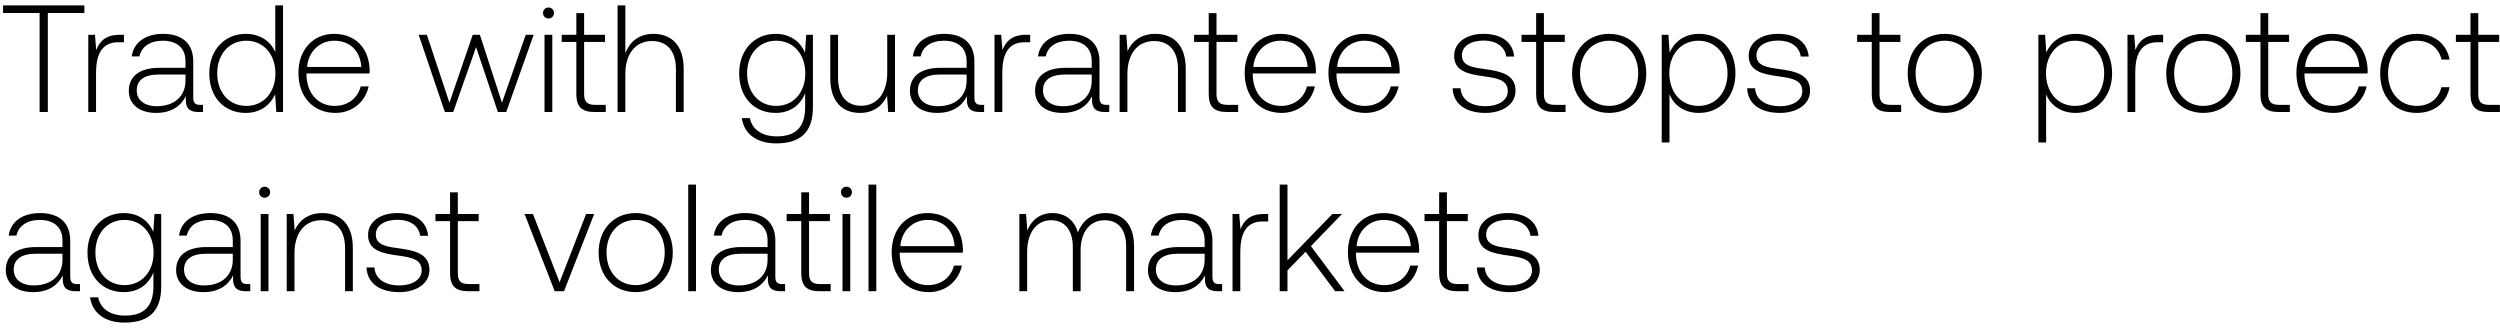
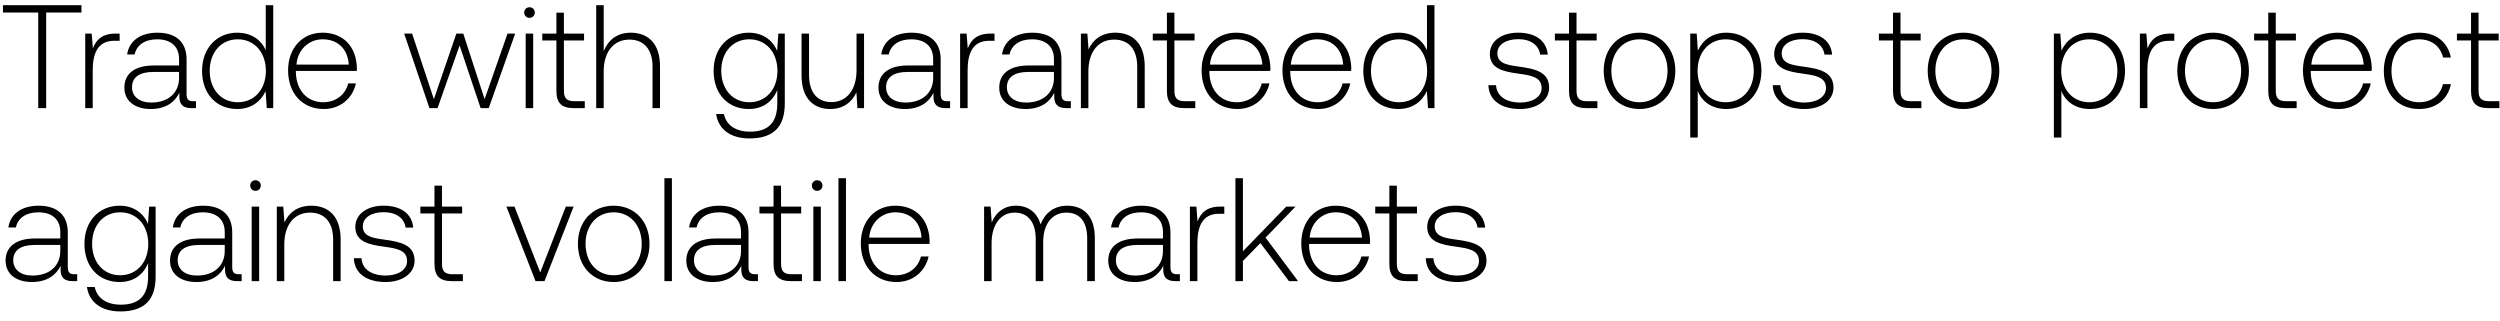
- <svg xmlns="http://www.w3.org/2000/svg" width="279" height="37" viewBox="0 0 279 37" fill="none">
-   <path d="M.34 1.45h4.08V12.5h.918V1.45h4.08V.6H.34v.85zm13.031 2.431c-1.598 0-2.278.765-2.635 1.717L10.6 3.881h-.748V12.5h.867V8.131c0-1.751.459-3.417 2.482-3.417h.629v-.833h-.459zm8.96 7.82c-.51 0-.764-.17-.764-.833V6.856c0-1.972-1.207-3.077-3.366-3.077-1.973 0-3.282.952-3.503 2.516h.867c.222-1.054 1.14-1.751 2.601-1.751 1.616 0 2.534.85 2.534 2.278v.748h-2.924c-2.21 0-3.4.952-3.4 2.567 0 1.53 1.207 2.465 3.043 2.465 1.75 0 2.787-.799 3.314-1.87v.306c-.034 1.02.392 1.462 1.412 1.462h.51v-.799h-.324zM20.7 9.015c0 1.649-1.174 2.839-3.213 2.839-1.377 0-2.227-.697-2.227-1.768 0-1.139.85-1.768 2.447-1.768H20.7v.697zm10.02-3.196c-.528-1.224-1.684-2.04-3.299-2.04-2.363 0-4.063 1.802-4.063 4.403 0 2.72 1.7 4.42 4.063 4.42 1.615 0 2.737-.867 3.281-2.074l.136 1.972h.748V.6h-.867v5.219zm-3.23 6.001c-1.922 0-3.248-1.496-3.248-3.638 0-2.125 1.326-3.638 3.247-3.638 1.921 0 3.247 1.513 3.247 3.655 0 2.125-1.326 3.621-3.247 3.621zm9.944.782c1.887 0 3.332-1.224 3.706-2.958h-.885c-.34 1.343-1.479 2.176-2.89 2.176-1.92 0-3.128-1.462-3.162-3.468v-.153h7.038c0-.119.017-.255.017-.357-.085-2.567-1.666-4.063-3.977-4.063-2.364 0-3.978 1.802-3.978 4.352 0 2.703 1.683 4.471 4.13 4.471zm-3.162-5.134c.136-1.751 1.445-2.924 3.026-2.924 1.682 0 2.89 1.037 3.026 2.924h-6.052zM49.645 12.5h.935l2.55-7.242 2.431 7.242h.935l3.06-8.619h-.884l-2.652 7.582-2.465-7.582h-.799l-2.6 7.582-2.517-7.582h-.918l2.924 8.619zM61.211 2.062c.34 0 .612-.255.612-.612a.599.599 0 00-.612-.612.599.599 0 00-.612.612c0 .357.272.612.612.612zM60.769 12.5h.867V3.881h-.867V12.5zm3.551-2.006c0 1.377.561 2.006 2.023 2.006h1.258v-.799h-1.19c-.9 0-1.224-.34-1.224-1.224V4.68h2.33v-.799h-2.33V1.467h-.867v2.414h-1.632v.799h1.632v5.814zm8.578-6.715c-1.615 0-2.618.901-3.11 2.142V.6h-.868v11.9h.867V8.25c0-2.244 1.14-3.672 2.975-3.672 1.65 0 2.67 1.088 2.67 3.128V12.5h.866V7.672c0-2.72-1.445-3.893-3.4-3.893zm16.939 2.108c-.527-1.275-1.683-2.108-3.281-2.108-2.363 0-4.063 1.785-4.063 4.403 0 2.72 1.7 4.42 4.063 4.42 1.615 0 2.754-.85 3.298-2.193v1.53c0 2.295-1.088 3.281-3.162 3.281-1.615 0-2.737-.731-3.01-2.04h-.9c.272 1.836 1.75 2.822 3.842 2.822 2.788 0 4.097-1.326 4.097-4.029V3.881h-.748l-.136 2.006zm-3.213 5.933c-1.921 0-3.247-1.496-3.247-3.638s1.326-3.638 3.247-3.638c1.92 0 3.247 1.496 3.247 3.655 0 2.125-1.326 3.621-3.247 3.621zm12.392-3.706c0 2.261-1.122 3.689-2.907 3.689-1.598 0-2.584-1.088-2.584-3.145V3.881h-.867v4.828c0 2.703 1.411 3.893 3.315 3.893 1.53 0 2.533-.816 3.026-1.921l.12 1.819h.764V3.881h-.867v4.233zm10.49 3.587c-.51 0-.765-.17-.765-.833V6.856c0-1.972-1.207-3.077-3.366-3.077-1.972 0-3.281.952-3.502 2.516h.867c.221-1.054 1.139-1.751 2.601-1.751 1.615 0 2.533.85 2.533 2.278v.748h-2.924c-2.21 0-3.4.952-3.4 2.567 0 1.53 1.207 2.465 3.043 2.465 1.751 0 2.788-.799 3.315-1.87v.306c-.034 1.02.391 1.462 1.411 1.462h.51v-.799h-.323zm-1.632-2.686c0 1.649-1.173 2.839-3.213 2.839-1.377 0-2.227-.697-2.227-1.768 0-1.139.85-1.768 2.448-1.768h2.992v.697zm6.634-5.134c-1.598 0-2.278.765-2.635 1.717l-.136-1.717h-.748V12.5h.867V8.131c0-1.751.459-3.417 2.482-3.417h.629v-.833h-.459zm8.96 7.82c-.51 0-.765-.17-.765-.833V6.856c0-1.972-1.207-3.077-3.366-3.077-1.972 0-3.281.952-3.502 2.516h.867c.221-1.054 1.139-1.751 2.601-1.751 1.615 0 2.533.85 2.533 2.278v.748h-2.924c-2.21 0-3.4.952-3.4 2.567 0 1.53 1.207 2.465 3.043 2.465 1.751 0 2.788-.799 3.315-1.87v.306c-.034 1.02.391 1.462 1.411 1.462h.51v-.799h-.323zm-1.632-2.686c0 1.649-1.173 2.839-3.213 2.839-1.377 0-2.227-.697-2.227-1.768 0-1.139.85-1.768 2.448-1.768h2.992v.697zm7.093-5.236c-1.581 0-2.601.816-3.094 1.938l-.136-1.836h-.748V12.5h.867V8.25c0-2.244 1.139-3.672 2.975-3.672 1.666 0 2.669 1.088 2.669 3.128V12.5h.867V7.672c0-2.72-1.445-3.893-3.4-3.893zm5.965 6.715c0 1.377.561 2.006 2.023 2.006h1.258v-.799h-1.19c-.901 0-1.224-.34-1.224-1.224V4.68h2.329v-.799h-2.329V1.467h-.867v2.414h-1.632v.799h1.632v5.814zm8.142 2.108c1.887 0 3.332-1.224 3.706-2.958h-.884c-.34 1.343-1.479 2.176-2.89 2.176-1.921 0-3.128-1.462-3.162-3.468v-.153h7.038c0-.119.017-.255.017-.357-.085-2.567-1.666-4.063-3.978-4.063-2.363 0-3.978 1.802-3.978 4.352 0 2.703 1.683 4.471 4.131 4.471zm-3.162-5.134c.136-1.751 1.445-2.924 3.026-2.924 1.683 0 2.89 1.037 3.026 2.924h-6.052zm12.509 5.134c1.887 0 3.332-1.224 3.706-2.958h-.884c-.34 1.343-1.479 2.176-2.89 2.176-1.921 0-3.128-1.462-3.162-3.468v-.153h7.038c0-.119.017-.255.017-.357-.085-2.567-1.666-4.063-3.978-4.063-2.363 0-3.978 1.802-3.978 4.352 0 2.703 1.683 4.471 4.131 4.471zm-3.162-5.134c.136-1.751 1.445-2.924 3.026-2.924 1.683 0 2.89 1.037 3.026 2.924h-6.052zm12.891 2.38c.068 1.785 1.513 2.754 3.672 2.754 1.853 0 3.349-.935 3.349-2.465 0-1.819-1.598-2.176-3.451-2.431-1.343-.187-2.533-.34-2.533-1.547 0-.986.969-1.632 2.431-1.632 1.377 0 2.363.663 2.516 1.785h.884c-.153-1.683-1.53-2.533-3.4-2.533-1.921-.017-3.298.969-3.298 2.448 0 1.734 1.598 2.057 3.366 2.295 1.445.204 2.618.391 2.618 1.666 0 1.02-1.071 1.666-2.482 1.666-1.649 0-2.72-.765-2.788-2.006h-.884zm9.322.646c0 1.377.561 2.006 2.023 2.006h1.258v-.799h-1.19c-.901 0-1.224-.34-1.224-1.224V4.68h2.329v-.799h-2.329V1.467h-.867v2.414h-1.632v.799h1.632v5.814zm8.142 2.108c2.431 0 4.148-1.802 4.148-4.42 0-2.601-1.717-4.403-4.148-4.403-2.431 0-4.131 1.802-4.131 4.403 0 2.618 1.7 4.42 4.131 4.42zm0-.782c-1.921 0-3.247-1.496-3.247-3.638 0-2.125 1.326-3.638 3.247-3.638 1.921 0 3.247 1.513 3.247 3.638 0 2.142-1.326 3.638-3.247 3.638zm10.036-8.041c-1.615 0-2.737.867-3.281 2.074l-.136-1.972h-.748V15.9h.867v-5.389c.493 1.258 1.666 2.091 3.298 2.091 2.363 0 4.063-1.802 4.063-4.42 0-2.703-1.7-4.403-4.063-4.403zm-.068 8.041c-1.921 0-3.247-1.496-3.247-3.655 0-2.108 1.326-3.621 3.247-3.621 1.921 0 3.247 1.513 3.247 3.638 0 2.142-1.326 3.638-3.247 3.638zm5.439-1.972c.068 1.785 1.513 2.754 3.672 2.754 1.853 0 3.349-.935 3.349-2.465 0-1.819-1.598-2.176-3.451-2.431-1.343-.187-2.533-.34-2.533-1.547 0-.986.969-1.632 2.431-1.632 1.377 0 2.363.663 2.516 1.785h.884c-.153-1.683-1.53-2.533-3.4-2.533-1.921-.017-3.298.969-3.298 2.448 0 1.734 1.598 2.057 3.366 2.295 1.445.204 2.618.391 2.618 1.666 0 1.02-1.071 1.666-2.482 1.666-1.649 0-2.72-.765-2.788-2.006h-.884zm13.904.646c0 1.377.561 2.006 2.023 2.006h1.258v-.799h-1.19c-.901 0-1.224-.34-1.224-1.224V4.68h2.329v-.799h-2.329V1.467h-.867v2.414h-1.632v.799h1.632v5.814zm8.142 2.108c2.431 0 4.148-1.802 4.148-4.42 0-2.601-1.717-4.403-4.148-4.403-2.431 0-4.131 1.802-4.131 4.403 0 2.618 1.7 4.42 4.131 4.42zm0-.782c-1.921 0-3.247-1.496-3.247-3.638 0-2.125 1.326-3.638 3.247-3.638 1.921 0 3.247 1.513 3.247 3.638 0 2.142-1.326 3.638-3.247 3.638zm14.618-8.041c-1.615 0-2.737.867-3.281 2.074l-.136-1.972h-.748V15.9h.867v-5.389c.493 1.258 1.666 2.091 3.298 2.091 2.363 0 4.063-1.802 4.063-4.42 0-2.703-1.7-4.403-4.063-4.403zm-.068 8.041c-1.921 0-3.247-1.496-3.247-3.655 0-2.108 1.326-3.621 3.247-3.621 1.921 0 3.247 1.513 3.247 3.638 0 2.142-1.326 3.638-3.247 3.638zm9.366-7.939c-1.598 0-2.278.765-2.635 1.717l-.136-1.717h-.748V12.5h.867V8.131c0-1.751.459-3.417 2.482-3.417h.629v-.833h-.459zm4.938 8.721c2.431 0 4.148-1.802 4.148-4.42 0-2.601-1.717-4.403-4.148-4.403-2.431 0-4.131 1.802-4.131 4.403 0 2.618 1.7 4.42 4.131 4.42zm0-.782c-1.921 0-3.247-1.496-3.247-3.638 0-2.125 1.326-3.638 3.247-3.638 1.921 0 3.247 1.513 3.247 3.638 0 2.142-1.326 3.638-3.247 3.638zm6.384-1.326c0 1.377.561 2.006 2.023 2.006h1.258v-.799h-1.19c-.901 0-1.224-.34-1.224-1.224V4.68h2.329v-.799h-2.329V1.467h-.867v2.414h-1.632v.799h1.632v5.814zm8.142 2.108c1.887 0 3.332-1.224 3.706-2.958h-.884c-.34 1.343-1.479 2.176-2.89 2.176-1.921 0-3.128-1.462-3.162-3.468v-.153h7.038c0-.119.017-.255.017-.357-.085-2.567-1.666-4.063-3.978-4.063-2.363 0-3.978 1.802-3.978 4.352 0 2.703 1.683 4.471 4.131 4.471zm-3.162-5.134c.136-1.751 1.445-2.924 3.026-2.924 1.683 0 2.89 1.037 3.026 2.924h-6.052zm12.458 5.134c1.955 0 3.332-1.122 3.672-2.873h-.918c-.289 1.275-1.326 2.091-2.754 2.091-1.887 0-3.196-1.479-3.196-3.621s1.292-3.655 3.196-3.655c1.445 0 2.465.816 2.771 2.108h.901c-.357-1.785-1.7-2.873-3.655-2.873-2.431 0-4.097 1.802-4.097 4.42 0 2.652 1.649 4.403 4.08 4.403zm6.003-2.108c0 1.377.561 2.006 2.023 2.006h1.258v-.799h-1.19c-.901 0-1.224-.34-1.224-1.224V4.68h2.329v-.799h-2.329V1.467h-.867v2.414h-1.632v.799h1.632v5.814zM8.602 31.701c-.51 0-.765-.17-.765-.833v-4.012c0-1.972-1.207-3.077-3.366-3.077-1.972 0-3.281.952-3.502 2.516h.867c.221-1.054 1.139-1.751 2.601-1.751 1.615 0 2.533.85 2.533 2.278v.748H4.046c-2.21 0-3.4.952-3.4 2.567 0 1.53 1.207 2.465 3.043 2.465 1.751 0 2.788-.799 3.315-1.87v.306c-.034 1.02.391 1.462 1.411 1.462h.51v-.799h-.323zM6.97 29.015c0 1.649-1.173 2.839-3.213 2.839-1.377 0-2.227-.697-2.227-1.768 0-1.139.85-1.768 2.448-1.768H6.97v.697zm10.136-3.128c-.528-1.275-1.684-2.108-3.282-2.108-2.363 0-4.063 1.785-4.063 4.403 0 2.72 1.7 4.42 4.064 4.42 1.615 0 2.753-.85 3.297-2.193v1.53c0 2.295-1.087 3.281-3.162 3.281-1.615 0-2.737-.731-3.009-2.04h-.9c.271 1.836 1.75 2.822 3.841 2.822 2.788 0 4.098-1.326 4.098-4.029v-8.092h-.748l-.137 2.006zm-3.214 5.933c-1.92 0-3.246-1.496-3.246-3.638s1.325-3.638 3.246-3.638 3.248 1.496 3.248 3.655c0 2.125-1.327 3.621-3.248 3.621zm13.719-.119c-.51 0-.765-.17-.765-.833v-4.012c0-1.972-1.207-3.077-3.366-3.077-1.972 0-3.281.952-3.502 2.516h.867c.22-1.054 1.139-1.751 2.6-1.751 1.616 0 2.534.85 2.534 2.278v.748h-2.924c-2.21 0-3.4.952-3.4 2.567 0 1.53 1.207 2.465 3.043 2.465 1.75 0 2.788-.799 3.315-1.87v.306c-.034 1.02.39 1.462 1.41 1.462h.51v-.799h-.322zm-1.632-2.686c0 1.649-1.173 2.839-3.213 2.839-1.377 0-2.227-.697-2.227-1.768 0-1.139.85-1.768 2.448-1.768h2.992v.697zm3.556-6.953c.34 0 .612-.255.612-.612a.599.599 0 00-.612-.612.599.599 0 00-.612.612c0 .357.272.612.612.612zM29.093 32.5h.867v-8.619h-.867V32.5zm6.884-8.721c-1.581 0-2.601.816-3.094 1.938l-.137-1.836h-.748V32.5h.867v-4.25c0-2.244 1.14-3.672 2.975-3.672 1.666 0 2.67 1.088 2.67 3.128V32.5h.867v-4.828c0-2.72-1.446-3.893-3.4-3.893zm4.927 6.069c.068 1.785 1.513 2.754 3.672 2.754 1.853 0 3.35-.935 3.35-2.465 0-1.819-1.599-2.176-3.452-2.431-1.343-.187-2.533-.34-2.533-1.547 0-.986.97-1.632 2.431-1.632 1.377 0 2.363.663 2.516 1.785h.884c-.153-1.683-1.53-2.533-3.4-2.533-1.92-.017-3.298.969-3.298 2.448 0 1.734 1.598 2.057 3.366 2.295 1.445.204 2.618.391 2.618 1.666 0 1.02-1.07 1.666-2.482 1.666-1.649 0-2.72-.765-2.788-2.006h-.884zm9.322.646c0 1.377.56 2.006 2.023 2.006h1.258v-.799h-1.19c-.901 0-1.224-.34-1.224-1.224V24.68h2.329v-.799h-2.33v-2.414h-.866v2.414h-1.632v.799h1.632v5.814zm11.68 2.006h1.038l3.366-8.619h-.901l-2.958 7.616-2.975-7.616h-.935l3.366 8.619zm9.03.102c2.43 0 4.147-1.802 4.147-4.42 0-2.601-1.717-4.403-4.148-4.403-2.43 0-4.13 1.802-4.13 4.403 0 2.618 1.7 4.42 4.13 4.42zm0-.782c-1.922 0-3.248-1.496-3.248-3.638 0-2.125 1.326-3.638 3.247-3.638 1.921 0 3.247 1.513 3.247 3.638 0 2.142-1.326 3.638-3.247 3.638zm5.87.68h.867V20.6h-.867v11.9zm10.487-.799c-.51 0-.765-.17-.765-.833v-4.012c0-1.972-1.207-3.077-3.366-3.077-1.972 0-3.28.952-3.502 2.516h.867c.221-1.054 1.14-1.751 2.601-1.751 1.615 0 2.533.85 2.533 2.278v.748h-2.924c-2.21 0-3.4.952-3.4 2.567 0 1.53 1.207 2.465 3.043 2.465 1.751 0 2.788-.799 3.315-1.87v.306c-.034 1.02.391 1.462 1.411 1.462h.51v-.799h-.323zm-1.632-2.686c0 1.649-1.173 2.839-3.213 2.839-1.377 0-2.227-.697-2.227-1.768 0-1.139.85-1.768 2.448-1.768h2.992v.697zm3.76 1.479c0 1.377.562 2.006 2.024 2.006h1.258v-.799h-1.19c-.901 0-1.224-.34-1.224-1.224V24.68h2.329v-.799h-2.33v-2.414h-.866v2.414H87.79v.799h1.632v5.814zm5.043-8.432c.34 0 .612-.255.612-.612a.599.599 0 00-.612-.612.599.599 0 00-.612.612c0 .357.272.612.612.612zM94.022 32.5h.867v-8.619h-.867V32.5zm2.905 0h.867V20.6h-.867v11.9zm6.714.102c1.887 0 3.332-1.224 3.706-2.958h-.884c-.34 1.343-1.479 2.176-2.89 2.176-1.921 0-3.128-1.462-3.162-3.468v-.153h7.038c0-.119.017-.255.017-.357-.085-2.567-1.666-4.063-3.978-4.063-2.363 0-3.978 1.802-3.978 4.352 0 2.703 1.683 4.471 4.131 4.471zm-3.162-5.134c.136-1.751 1.445-2.924 3.026-2.924 1.683 0 2.89 1.037 3.026 2.924h-6.052zm22.904-3.689c-1.581 0-2.601.884-3.094 2.159-.408-1.428-1.479-2.159-2.839-2.159-1.479 0-2.363.867-2.805 1.938l-.136-1.836h-.748V32.5h.867v-4.386c0-2.108 1.02-3.536 2.669-3.536 1.496 0 2.431 1.054 2.431 3.043V32.5h.867v-4.692c.051-1.972 1.071-3.23 2.686-3.23 1.496 0 2.397 1.003 2.397 2.958V32.5h.884v-4.998c0-2.601-1.377-3.723-3.179-3.723zm12.686 7.922c-.51 0-.765-.17-.765-.833v-4.012c0-1.972-1.207-3.077-3.366-3.077-1.972 0-3.281.952-3.502 2.516h.867c.221-1.054 1.139-1.751 2.601-1.751 1.615 0 2.533.85 2.533 2.278v.748h-2.924c-2.21 0-3.4.952-3.4 2.567 0 1.53 1.207 2.465 3.043 2.465 1.751 0 2.788-.799 3.315-1.87v.306c-.034 1.02.391 1.462 1.411 1.462h.51v-.799h-.323zm-1.632-2.686c0 1.649-1.173 2.839-3.213 2.839-1.377 0-2.227-.697-2.227-1.768 0-1.139.85-1.768 2.448-1.768h2.992v.697zm6.633-5.134c-1.598 0-2.278.765-2.635 1.717l-.136-1.717h-.748V32.5h.867v-4.369c0-1.751.459-3.417 2.482-3.417h.629v-.833h-.459zm1.744 8.619h.867v-2.329l2.023-2.074 3.298 4.403h1.054l-3.757-5.032 3.468-3.587h-1.071l-5.015 5.168V20.6h-.867v11.9zm11.743.102c1.887 0 3.332-1.224 3.706-2.958h-.884c-.34 1.343-1.479 2.176-2.89 2.176-1.921 0-3.128-1.462-3.162-3.468v-.153h7.038c0-.119.017-.255.017-.357-.085-2.567-1.666-4.063-3.978-4.063-2.363 0-3.978 1.802-3.978 4.352 0 2.703 1.683 4.471 4.131 4.471zm-3.162-5.134c.136-1.751 1.445-2.924 3.026-2.924 1.683 0 2.89 1.037 3.026 2.924h-6.052zm9.214 3.026c0 1.377.561 2.006 2.023 2.006h1.258v-.799h-1.19c-.901 0-1.224-.34-1.224-1.224V24.68h2.329v-.799h-2.329v-2.414h-.867v2.414h-1.632v.799h1.632v5.814zm4.209-.646c.068 1.785 1.513 2.754 3.672 2.754 1.853 0 3.349-.935 3.349-2.465 0-1.819-1.598-2.176-3.451-2.431-1.343-.187-2.533-.34-2.533-1.547 0-.986.969-1.632 2.431-1.632 1.377 0 2.363.663 2.516 1.785h.884c-.153-1.683-1.53-2.533-3.4-2.533-1.921-.017-3.298.969-3.298 2.448 0 1.734 1.598 2.057 3.366 2.295 1.445.204 2.618.391 2.618 1.666 0 1.02-1.071 1.666-2.482 1.666-1.649 0-2.72-.765-2.788-2.006h-.884z" fill="#000" />
+ <svg xmlns="http://www.w3.org/2000/svg" width="289" height="37" viewBox="0 0 289 37" fill="none">
+   <path d="M.34 1.45h4.08V12.5h.918V1.45h4.08V.6H.34v.85zm13.031 2.431c-1.598 0-2.278.765-2.635 1.717L10.6 3.881h-.748V12.5h.867V8.131c0-1.751.459-3.417 2.482-3.417h.629v-.833h-.459zm8.96 7.82c-.51 0-.764-.17-.764-.833V6.856c0-1.972-1.207-3.077-3.366-3.077-1.973 0-3.282.952-3.503 2.516h.867c.222-1.054 1.14-1.751 2.601-1.751 1.616 0 2.534.85 2.534 2.278v.748h-2.924c-2.21 0-3.4.952-3.4 2.567 0 1.53 1.207 2.465 3.043 2.465 1.75 0 2.787-.799 3.314-1.87v.306c-.034 1.02.392 1.462 1.412 1.462h.51v-.799h-.324zM20.7 9.015c0 1.649-1.174 2.839-3.213 2.839-1.377 0-2.227-.697-2.227-1.768 0-1.139.85-1.768 2.447-1.768H20.7v.697zm10.02-3.196c-.528-1.224-1.684-2.04-3.299-2.04-2.363 0-4.063 1.802-4.063 4.403 0 2.72 1.7 4.42 4.063 4.42 1.615 0 2.737-.867 3.281-2.074l.136 1.972h.748V.6h-.867v5.219zm-3.23 6.001c-1.922 0-3.248-1.496-3.248-3.638 0-2.125 1.326-3.638 3.247-3.638 1.921 0 3.247 1.513 3.247 3.655 0 2.125-1.326 3.621-3.247 3.621zm9.944.782c1.887 0 3.332-1.224 3.706-2.958h-.885c-.34 1.343-1.479 2.176-2.89 2.176-1.92 0-3.128-1.462-3.162-3.468v-.153h7.038c0-.119.017-.255.017-.357-.085-2.567-1.666-4.063-3.977-4.063-2.364 0-3.978 1.802-3.978 4.352 0 2.703 1.683 4.471 4.13 4.471zm-3.162-5.134c.136-1.751 1.445-2.924 3.026-2.924 1.682 0 2.89 1.037 3.026 2.924h-6.052zM49.645 12.5h.935l2.55-7.242 2.431 7.242h.935l3.06-8.619h-.884l-2.652 7.582-2.465-7.582h-.799l-2.6 7.582-2.517-7.582h-.918l2.924 8.619zM61.211 2.062c.34 0 .612-.255.612-.612a.599.599 0 00-.612-.612.599.599 0 00-.612.612c0 .357.272.612.612.612zM60.769 12.5h.867V3.881h-.867V12.5zm3.551-2.006c0 1.377.561 2.006 2.023 2.006h1.258v-.799h-1.19c-.9 0-1.224-.34-1.224-1.224V4.68h2.33v-.799h-2.33V1.467h-.867v2.414h-1.632v.799h1.632v5.814zm8.578-6.715c-1.615 0-2.618.901-3.11 2.142V.6h-.868v11.9h.867V8.25c0-2.244 1.14-3.672 2.975-3.672 1.65 0 2.67 1.088 2.67 3.128V12.5h.866V7.672c0-2.72-1.445-3.893-3.4-3.893zm16.939 2.108c-.527-1.275-1.683-2.108-3.281-2.108-2.363 0-4.063 1.785-4.063 4.403 0 2.72 1.7 4.42 4.063 4.42 1.615 0 2.754-.85 3.298-2.193v1.53c0 2.295-1.088 3.281-3.162 3.281-1.615 0-2.737-.731-3.01-2.04h-.9c.272 1.836 1.75 2.822 3.842 2.822 2.788 0 4.097-1.326 4.097-4.029V3.881h-.748l-.136 2.006zm-3.213 5.933c-1.921 0-3.247-1.496-3.247-3.638s1.326-3.638 3.247-3.638c1.92 0 3.247 1.496 3.247 3.655 0 2.125-1.326 3.621-3.247 3.621zm12.392-3.706c0 2.261-1.122 3.689-2.907 3.689-1.598 0-2.584-1.088-2.584-3.145V3.881h-.867v4.828c0 2.703 1.411 3.893 3.315 3.893 1.53 0 2.533-.816 3.026-1.921l.12 1.819h.764V3.881h-.867v4.233zm10.49 3.587c-.51 0-.765-.17-.765-.833V6.856c0-1.972-1.207-3.077-3.366-3.077-1.972 0-3.281.952-3.502 2.516h.867c.221-1.054 1.139-1.751 2.601-1.751 1.615 0 2.533.85 2.533 2.278v.748h-2.924c-2.21 0-3.4.952-3.4 2.567 0 1.53 1.207 2.465 3.043 2.465 1.751 0 2.788-.799 3.315-1.87v.306c-.034 1.02.391 1.462 1.411 1.462h.51v-.799h-.323zm-1.632-2.686c0 1.649-1.173 2.839-3.213 2.839-1.377 0-2.227-.697-2.227-1.768 0-1.139.85-1.768 2.448-1.768h2.992v.697zm6.634-5.134c-1.598 0-2.278.765-2.635 1.717l-.136-1.717h-.748V12.5h.867V8.131c0-1.751.459-3.417 2.482-3.417h.629v-.833h-.459zm8.96 7.82c-.51 0-.765-.17-.765-.833V6.856c0-1.972-1.207-3.077-3.366-3.077-1.972 0-3.281.952-3.502 2.516h.867c.221-1.054 1.139-1.751 2.601-1.751 1.615 0 2.533.85 2.533 2.278v.748h-2.924c-2.21 0-3.4.952-3.4 2.567 0 1.53 1.207 2.465 3.043 2.465 1.751 0 2.788-.799 3.315-1.87v.306c-.034 1.02.391 1.462 1.411 1.462h.51v-.799h-.323zm-1.632-2.686c0 1.649-1.173 2.839-3.213 2.839-1.377 0-2.227-.697-2.227-1.768 0-1.139.85-1.768 2.448-1.768h2.992v.697zm7.093-5.236c-1.581 0-2.601.816-3.094 1.938l-.136-1.836h-.748V12.5h.867V8.25c0-2.244 1.139-3.672 2.975-3.672 1.666 0 2.669 1.088 2.669 3.128V12.5h.867V7.672c0-2.72-1.445-3.893-3.4-3.893zm5.965 6.715c0 1.377.561 2.006 2.023 2.006h1.258v-.799h-1.19c-.901 0-1.224-.34-1.224-1.224V4.68h2.329v-.799h-2.329V1.467h-.867v2.414h-1.632v.799h1.632v5.814zm8.142 2.108c1.887 0 3.332-1.224 3.706-2.958h-.884c-.34 1.343-1.479 2.176-2.89 2.176-1.921 0-3.128-1.462-3.162-3.468v-.153h7.038c0-.119.017-.255.017-.357-.085-2.567-1.666-4.063-3.978-4.063-2.363 0-3.978 1.802-3.978 4.352 0 2.703 1.683 4.471 4.131 4.471zm-3.162-5.134c.136-1.751 1.445-2.924 3.026-2.924 1.683 0 2.89 1.037 3.026 2.924h-6.052zm12.509 5.134c1.887 0 3.332-1.224 3.706-2.958h-.884c-.34 1.343-1.479 2.176-2.89 2.176-1.921 0-3.128-1.462-3.162-3.468v-.153h7.038c0-.119.017-.255.017-.357-.085-2.567-1.666-4.063-3.978-4.063-2.363 0-3.978 1.802-3.978 4.352 0 2.703 1.683 4.471 4.131 4.471zm-3.162-5.134c.136-1.751 1.445-2.924 3.026-2.924 1.683 0 2.89 1.037 3.026 2.924h-6.052zm15.738-1.649c-.527-1.224-1.683-2.04-3.298-2.04-2.363 0-4.063 1.802-4.063 4.403 0 2.72 1.7 4.42 4.063 4.42 1.615 0 2.737-.867 3.281-2.074l.136 1.972h.748V.6h-.867v5.219zm-3.23 6.001c-1.921 0-3.247-1.496-3.247-3.638 0-2.125 1.326-3.638 3.247-3.638 1.921 0 3.247 1.513 3.247 3.655 0 2.125-1.326 3.621-3.247 3.621zm10.328-1.972c.068 1.785 1.513 2.754 3.672 2.754 1.853 0 3.349-.935 3.349-2.465 0-1.819-1.598-2.176-3.451-2.431-1.343-.187-2.533-.34-2.533-1.547 0-.986.969-1.632 2.431-1.632 1.377 0 2.363.663 2.516 1.785h.884c-.153-1.683-1.53-2.533-3.4-2.533-1.921-.017-3.298.969-3.298 2.448 0 1.734 1.598 2.057 3.366 2.295 1.445.204 2.618.391 2.618 1.666 0 1.02-1.071 1.666-2.482 1.666-1.649 0-2.72-.765-2.788-2.006h-.884zm9.321.646c0 1.377.561 2.006 2.023 2.006h1.258v-.799h-1.19c-.901 0-1.224-.34-1.224-1.224V4.68h2.329v-.799h-2.329V1.467h-.867v2.414h-1.632v.799h1.632v5.814zm8.142 2.108c2.431 0 4.148-1.802 4.148-4.42 0-2.601-1.717-4.403-4.148-4.403-2.431 0-4.131 1.802-4.131 4.403 0 2.618 1.7 4.42 4.131 4.42zm0-.782c-1.921 0-3.247-1.496-3.247-3.638 0-2.125 1.326-3.638 3.247-3.638 1.921 0 3.247 1.513 3.247 3.638 0 2.142-1.326 3.638-3.247 3.638zm10.036-8.041c-1.615 0-2.737.867-3.281 2.074l-.136-1.972h-.748V15.9h.867v-5.389c.493 1.258 1.666 2.091 3.298 2.091 2.363 0 4.063-1.802 4.063-4.42 0-2.703-1.7-4.403-4.063-4.403zm-.068 8.041c-1.921 0-3.247-1.496-3.247-3.655 0-2.108 1.326-3.621 3.247-3.621 1.921 0 3.247 1.513 3.247 3.638 0 2.142-1.326 3.638-3.247 3.638zm5.44-1.972c.068 1.785 1.513 2.754 3.672 2.754 1.853 0 3.349-.935 3.349-2.465 0-1.819-1.598-2.176-3.451-2.431-1.343-.187-2.533-.34-2.533-1.547 0-.986.969-1.632 2.431-1.632 1.377 0 2.363.663 2.516 1.785h.884c-.153-1.683-1.53-2.533-3.4-2.533-1.921-.017-3.298.969-3.298 2.448 0 1.734 1.598 2.057 3.366 2.295 1.445.204 2.618.391 2.618 1.666 0 1.02-1.071 1.666-2.482 1.666-1.649 0-2.72-.765-2.788-2.006h-.884zm13.903.646c0 1.377.561 2.006 2.023 2.006h1.258v-.799h-1.19c-.901 0-1.224-.34-1.224-1.224V4.68h2.329v-.799h-2.329V1.467h-.867v2.414h-1.632v.799h1.632v5.814zm8.143 2.108c2.431 0 4.148-1.802 4.148-4.42 0-2.601-1.717-4.403-4.148-4.403-2.431 0-4.131 1.802-4.131 4.403 0 2.618 1.7 4.42 4.131 4.42zm0-.782c-1.921 0-3.247-1.496-3.247-3.638 0-2.125 1.326-3.638 3.247-3.638 1.921 0 3.247 1.513 3.247 3.638 0 2.142-1.326 3.638-3.247 3.638zm14.617-8.041c-1.615 0-2.737.867-3.281 2.074l-.136-1.972h-.748V15.9h.867v-5.389c.493 1.258 1.666 2.091 3.298 2.091 2.363 0 4.063-1.802 4.063-4.42 0-2.703-1.7-4.403-4.063-4.403zm-.068 8.041c-1.921 0-3.247-1.496-3.247-3.655 0-2.108 1.326-3.621 3.247-3.621 1.921 0 3.247 1.513 3.247 3.638 0 2.142-1.326 3.638-3.247 3.638zm9.367-7.939c-1.598 0-2.278.765-2.635 1.717l-.136-1.717h-.748V12.5h.867V8.131c0-1.751.459-3.417 2.482-3.417h.629v-.833h-.459zm4.937 8.721c2.431 0 4.148-1.802 4.148-4.42 0-2.601-1.717-4.403-4.148-4.403-2.431 0-4.131 1.802-4.131 4.403 0 2.618 1.7 4.42 4.131 4.42zm0-.782c-1.921 0-3.247-1.496-3.247-3.638 0-2.125 1.326-3.638 3.247-3.638 1.921 0 3.247 1.513 3.247 3.638 0 2.142-1.326 3.638-3.247 3.638zm6.384-1.326c0 1.377.561 2.006 2.023 2.006h1.258v-.799h-1.19c-.901 0-1.224-.34-1.224-1.224V4.68h2.329v-.799h-2.329V1.467h-.867v2.414h-1.632v.799h1.632v5.814zm8.142 2.108c1.887 0 3.332-1.224 3.706-2.958h-.884c-.34 1.343-1.479 2.176-2.89 2.176-1.921 0-3.128-1.462-3.162-3.468v-.153h7.038c0-.119.017-.255.017-.357-.085-2.567-1.666-4.063-3.978-4.063-2.363 0-3.978 1.802-3.978 4.352 0 2.703 1.683 4.471 4.131 4.471zm-3.162-5.134c.136-1.751 1.445-2.924 3.026-2.924 1.683 0 2.89 1.037 3.026 2.924h-6.052zm12.458 5.134c1.955 0 3.332-1.122 3.672-2.873h-.918c-.289 1.275-1.326 2.091-2.754 2.091-1.887 0-3.196-1.479-3.196-3.621s1.292-3.655 3.196-3.655c1.445 0 2.465.816 2.771 2.108h.901c-.357-1.785-1.7-2.873-3.655-2.873-2.431 0-4.097 1.802-4.097 4.42 0 2.652 1.649 4.403 4.08 4.403zm6.003-2.108c0 1.377.561 2.006 2.023 2.006h1.258v-.799h-1.19c-.901 0-1.224-.34-1.224-1.224V4.68h2.329v-.799h-2.329V1.467h-.867v2.414h-1.632v.799h1.632v5.814zM8.602 31.701c-.51 0-.765-.17-.765-.833v-4.012c0-1.972-1.207-3.077-3.366-3.077-1.972 0-3.281.952-3.502 2.516h.867c.221-1.054 1.139-1.751 2.601-1.751 1.615 0 2.533.85 2.533 2.278v.748H4.046c-2.21 0-3.4.952-3.4 2.567 0 1.53 1.207 2.465 3.043 2.465 1.751 0 2.788-.799 3.315-1.87v.306c-.034 1.02.391 1.462 1.411 1.462h.51v-.799h-.323zM6.97 29.015c0 1.649-1.173 2.839-3.213 2.839-1.377 0-2.227-.697-2.227-1.768 0-1.139.85-1.768 2.448-1.768H6.97v.697zm10.136-3.128c-.528-1.275-1.684-2.108-3.282-2.108-2.363 0-4.063 1.785-4.063 4.403 0 2.72 1.7 4.42 4.064 4.42 1.615 0 2.753-.85 3.297-2.193v1.53c0 2.295-1.087 3.281-3.162 3.281-1.615 0-2.737-.731-3.009-2.04h-.9c.271 1.836 1.75 2.822 3.841 2.822 2.788 0 4.098-1.326 4.098-4.029v-8.092h-.748l-.137 2.006zm-3.214 5.933c-1.92 0-3.246-1.496-3.246-3.638s1.325-3.638 3.246-3.638 3.248 1.496 3.248 3.655c0 2.125-1.327 3.621-3.248 3.621zm13.719-.119c-.51 0-.765-.17-.765-.833v-4.012c0-1.972-1.207-3.077-3.366-3.077-1.972 0-3.281.952-3.502 2.516h.867c.22-1.054 1.139-1.751 2.6-1.751 1.616 0 2.534.85 2.534 2.278v.748h-2.924c-2.21 0-3.4.952-3.4 2.567 0 1.53 1.207 2.465 3.043 2.465 1.75 0 2.788-.799 3.315-1.87v.306c-.034 1.02.39 1.462 1.41 1.462h.51v-.799h-.322zm-1.632-2.686c0 1.649-1.173 2.839-3.213 2.839-1.377 0-2.227-.697-2.227-1.768 0-1.139.85-1.768 2.448-1.768h2.992v.697zm3.556-6.953c.34 0 .612-.255.612-.612a.599.599 0 00-.612-.612.599.599 0 00-.612.612c0 .357.272.612.612.612zM29.093 32.5h.867v-8.619h-.867V32.5zm6.884-8.721c-1.581 0-2.601.816-3.094 1.938l-.137-1.836h-.748V32.5h.867v-4.25c0-2.244 1.14-3.672 2.975-3.672 1.666 0 2.67 1.088 2.67 3.128V32.5h.867v-4.828c0-2.72-1.446-3.893-3.4-3.893zm4.927 6.069c.068 1.785 1.513 2.754 3.672 2.754 1.853 0 3.35-.935 3.35-2.465 0-1.819-1.599-2.176-3.452-2.431-1.343-.187-2.533-.34-2.533-1.547 0-.986.97-1.632 2.431-1.632 1.377 0 2.363.663 2.516 1.785h.884c-.153-1.683-1.53-2.533-3.4-2.533-1.92-.017-3.298.969-3.298 2.448 0 1.734 1.598 2.057 3.366 2.295 1.445.204 2.618.391 2.618 1.666 0 1.02-1.07 1.666-2.482 1.666-1.649 0-2.72-.765-2.788-2.006h-.884zm9.322.646c0 1.377.56 2.006 2.023 2.006h1.258v-.799h-1.19c-.901 0-1.224-.34-1.224-1.224V24.68h2.329v-.799h-2.33v-2.414h-.866v2.414h-1.632v.799h1.632v5.814zm11.68 2.006h1.038l3.366-8.619h-.901l-2.958 7.616-2.975-7.616h-.935l3.366 8.619zm9.03.102c2.43 0 4.147-1.802 4.147-4.42 0-2.601-1.717-4.403-4.148-4.403-2.43 0-4.13 1.802-4.13 4.403 0 2.618 1.7 4.42 4.13 4.42zm0-.782c-1.922 0-3.248-1.496-3.248-3.638 0-2.125 1.326-3.638 3.247-3.638 1.921 0 3.247 1.513 3.247 3.638 0 2.142-1.326 3.638-3.247 3.638zm5.87.68h.867V20.6h-.867v11.9zm10.487-.799c-.51 0-.765-.17-.765-.833v-4.012c0-1.972-1.207-3.077-3.366-3.077-1.972 0-3.28.952-3.502 2.516h.867c.221-1.054 1.14-1.751 2.601-1.751 1.615 0 2.533.85 2.533 2.278v.748h-2.924c-2.21 0-3.4.952-3.4 2.567 0 1.53 1.207 2.465 3.043 2.465 1.751 0 2.788-.799 3.315-1.87v.306c-.034 1.02.391 1.462 1.411 1.462h.51v-.799h-.323zm-1.632-2.686c0 1.649-1.173 2.839-3.213 2.839-1.377 0-2.227-.697-2.227-1.768 0-1.139.85-1.768 2.448-1.768h2.992v.697zm3.76 1.479c0 1.377.562 2.006 2.024 2.006h1.258v-.799h-1.19c-.901 0-1.224-.34-1.224-1.224V24.68h2.329v-.799h-2.33v-2.414h-.866v2.414H87.79v.799h1.632v5.814zm5.043-8.432c.34 0 .612-.255.612-.612a.599.599 0 00-.612-.612.599.599 0 00-.612.612c0 .357.272.612.612.612zM94.022 32.5h.867v-8.619h-.867V32.5zm2.905 0h.867V20.6h-.867v11.9zm6.714.102c1.887 0 3.332-1.224 3.706-2.958h-.884c-.34 1.343-1.479 2.176-2.89 2.176-1.921 0-3.128-1.462-3.162-3.468v-.153h7.038c0-.119.017-.255.017-.357-.085-2.567-1.666-4.063-3.978-4.063-2.363 0-3.978 1.802-3.978 4.352 0 2.703 1.683 4.471 4.131 4.471zm-3.162-5.134c.136-1.751 1.445-2.924 3.026-2.924 1.683 0 2.89 1.037 3.026 2.924h-6.052zm22.904-3.689c-1.581 0-2.601.884-3.094 2.159-.408-1.428-1.479-2.159-2.839-2.159-1.479 0-2.363.867-2.805 1.938l-.136-1.836h-.748V32.5h.867v-4.386c0-2.108 1.02-3.536 2.669-3.536 1.496 0 2.431 1.054 2.431 3.043V32.5h.867v-4.692c.051-1.972 1.071-3.23 2.686-3.23 1.496 0 2.397 1.003 2.397 2.958V32.5h.884v-4.998c0-2.601-1.377-3.723-3.179-3.723zm12.686 7.922c-.51 0-.765-.17-.765-.833v-4.012c0-1.972-1.207-3.077-3.366-3.077-1.972 0-3.281.952-3.502 2.516h.867c.221-1.054 1.139-1.751 2.601-1.751 1.615 0 2.533.85 2.533 2.278v.748h-2.924c-2.21 0-3.4.952-3.4 2.567 0 1.53 1.207 2.465 3.043 2.465 1.751 0 2.788-.799 3.315-1.87v.306c-.034 1.02.391 1.462 1.411 1.462h.51v-.799h-.323zm-1.632-2.686c0 1.649-1.173 2.839-3.213 2.839-1.377 0-2.227-.697-2.227-1.768 0-1.139.85-1.768 2.448-1.768h2.992v.697zm6.633-5.134c-1.598 0-2.278.765-2.635 1.717l-.136-1.717h-.748V32.5h.867v-4.369c0-1.751.459-3.417 2.482-3.417h.629v-.833h-.459zm1.744 8.619h.867v-2.329l2.023-2.074 3.298 4.403h1.054l-3.757-5.032 3.468-3.587h-1.071l-5.015 5.168V20.6h-.867v11.9zm11.743.102c1.887 0 3.332-1.224 3.706-2.958h-.884c-.34 1.343-1.479 2.176-2.89 2.176-1.921 0-3.128-1.462-3.162-3.468v-.153h7.038c0-.119.017-.255.017-.357-.085-2.567-1.666-4.063-3.978-4.063-2.363 0-3.978 1.802-3.978 4.352 0 2.703 1.683 4.471 4.131 4.471zm-3.162-5.134c.136-1.751 1.445-2.924 3.026-2.924 1.683 0 2.89 1.037 3.026 2.924h-6.052zm9.214 3.026c0 1.377.561 2.006 2.023 2.006h1.258v-.799h-1.19c-.901 0-1.224-.34-1.224-1.224V24.68h2.329v-.799h-2.329v-2.414h-.867v2.414h-1.632v.799h1.632v5.814zm4.209-.646c.068 1.785 1.513 2.754 3.672 2.754 1.853 0 3.349-.935 3.349-2.465 0-1.819-1.598-2.176-3.451-2.431-1.343-.187-2.533-.34-2.533-1.547 0-.986.969-1.632 2.431-1.632 1.377 0 2.363.663 2.516 1.785h.884c-.153-1.683-1.53-2.533-3.4-2.533-1.921-.017-3.298.969-3.298 2.448 0 1.734 1.598 2.057 3.366 2.295 1.445.204 2.618.391 2.618 1.666 0 1.02-1.071 1.666-2.482 1.666-1.649 0-2.72-.765-2.788-2.006h-.884z" fill="#000" />
</svg>
